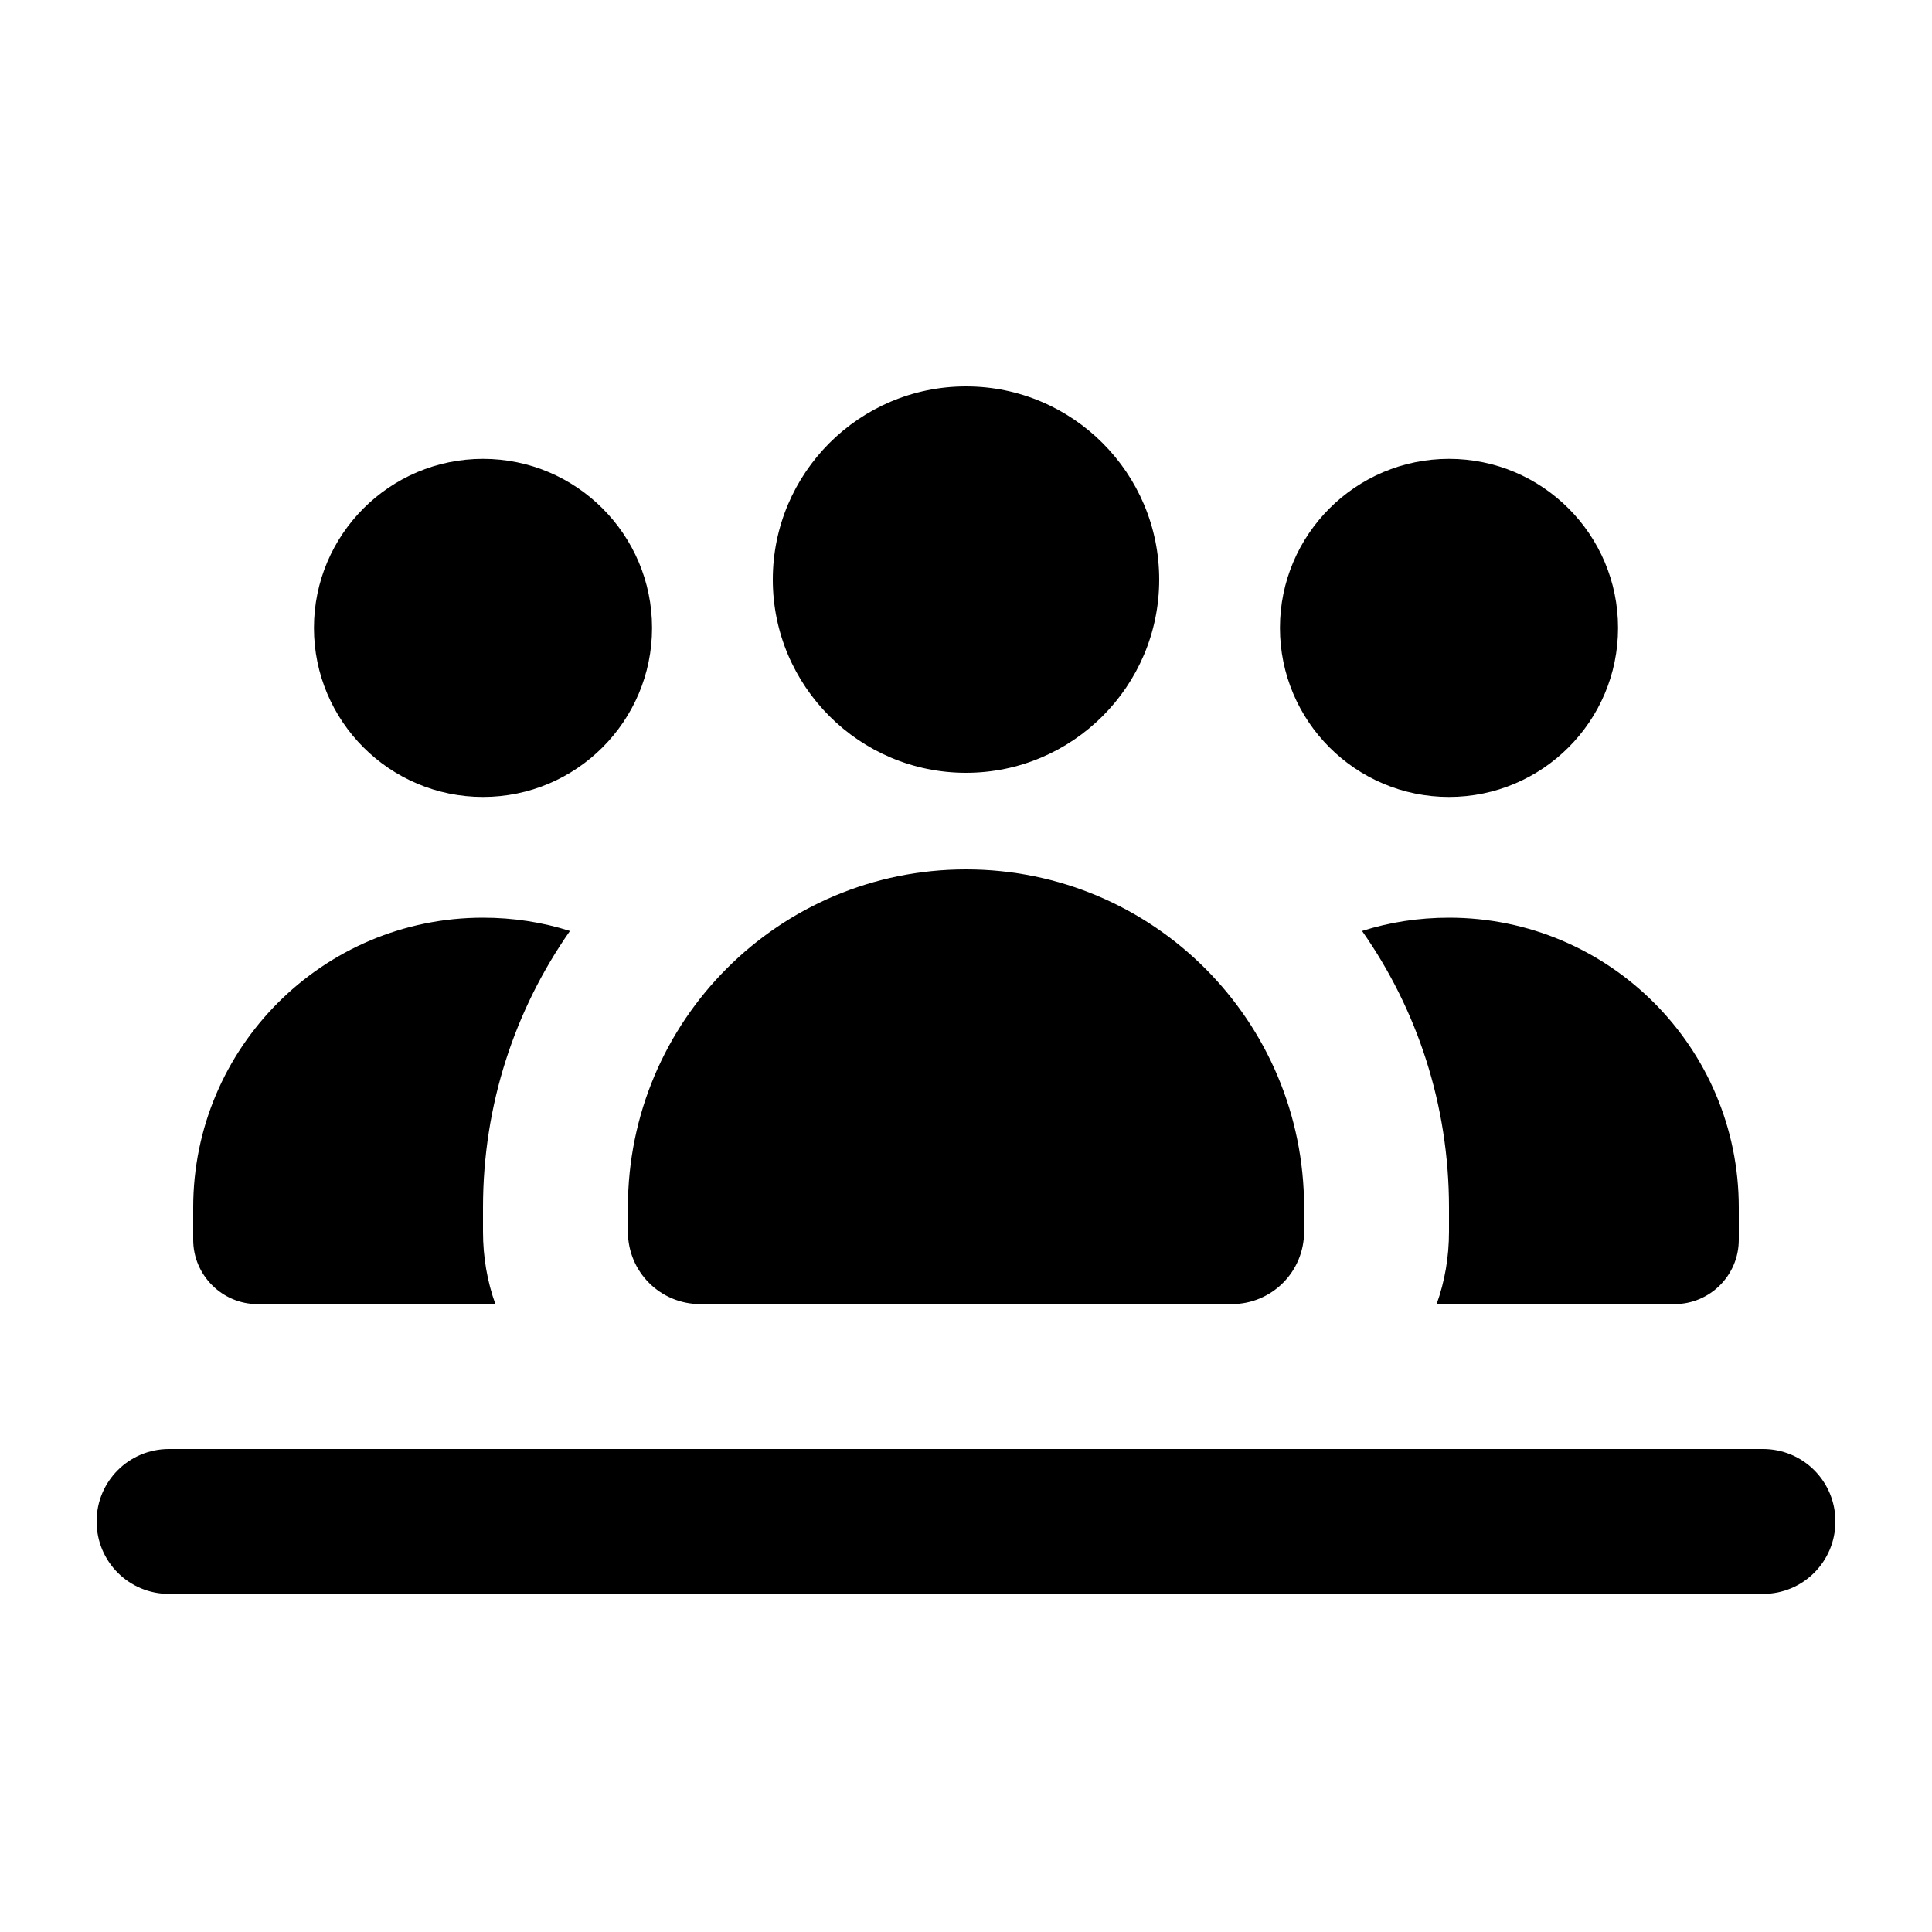
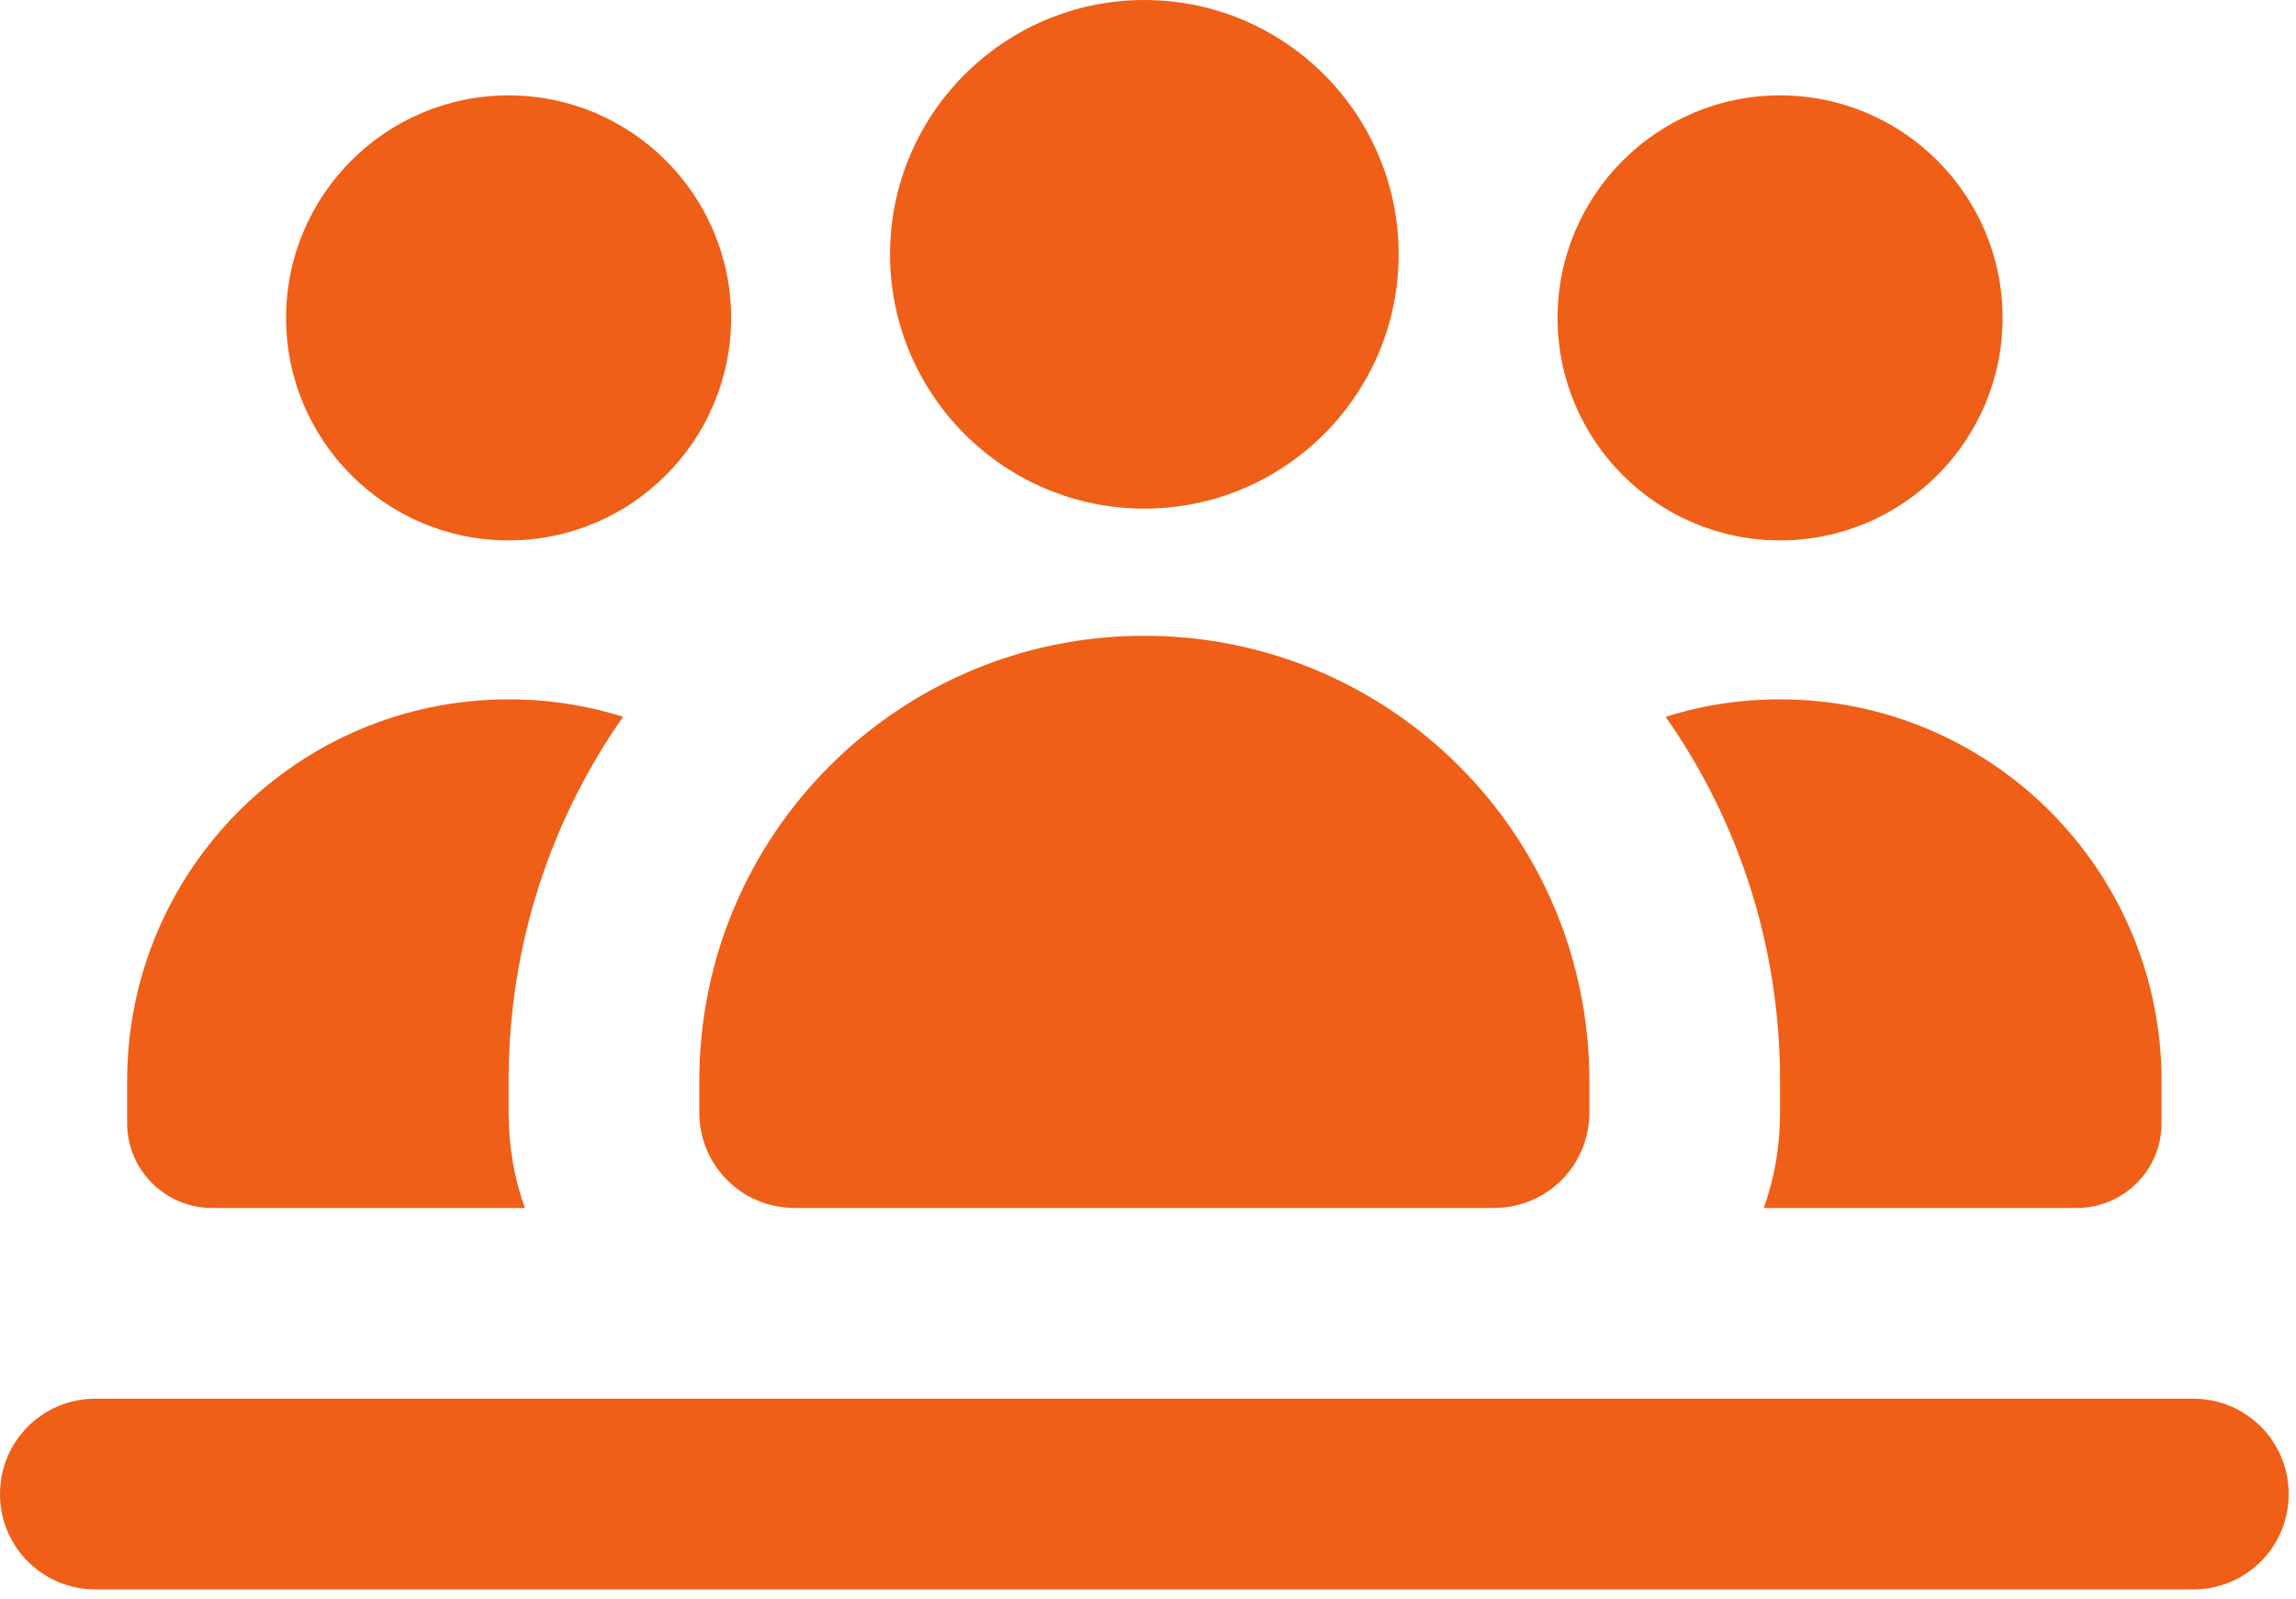
- <svg xmlns="http://www.w3.org/2000/svg" viewBox="0 0 640 640">
-   <path d="M256 192C256 156.7 284.7 128 320 128C355.3 128 384 156.7 384 192C384 227.3 355.3 256 320 256C284.7 256 256 227.3 256 192zM208 400C208 338.1 258.1 288 320 288C381.9 288 432 338.1 432 400L432 408C432 421.3 421.3 432 408 432L232 432C218.7 432 208 421.3 208 408L208 400zM424 208C424 177.1 449.1 152 480 152C510.9 152 536 177.1 536 208C536 238.9 510.9 264 480 264C449.1 264 424 238.9 424 208zM451.2 308.4C460.3 305.5 470 304 480 304C533 304 576 347 576 400L576 410.7C576 422.5 566.4 432 554.7 432L475.9 432C478.6 424.5 480 416.4 480 408L480 400C480 365.9 469.4 334.3 451.2 308.4zM188.8 308.4C170.6 334.4 160 365.9 160 400L160 408C160 416.4 161.4 424.5 164.1 432L85.3 432C73.6 432 64 422.4 64 410.7L64 400C64 347 107 304 160 304C170 304 179.7 305.5 188.8 308.4zM104 208C104 177.1 129.1 152 160 152C190.9 152 216 177.1 216 208C216 238.9 190.9 264 160 264C129.1 264 104 238.9 104 208zM32 504C32 490.7 42.7 480 56 480L584 480C597.3 480 608 490.7 608 504C608 517.3 597.3 528 584 528L56 528C42.7 528 32 517.3 32 504z" />
+ <svg xmlns="http://www.w3.org/2000/svg" width="181" height="126" viewBox="0 0 181 126" fill="none">
+   <path d="M70.164 20.047C70.164 8.99 79.154 0 90.211 0C101.268 0 110.258 8.99 110.258 20.047C110.258 31.104 101.268 40.094 90.211 40.094C79.154 40.094 70.164 31.104 70.164 20.047ZM55.129 85.199C55.129 65.81 70.822 50.117 90.211 50.117C109.6 50.117 125.293 65.81 125.293 85.199V87.705C125.293 91.871 121.941 95.223 117.775 95.223H62.647C58.48 95.223 55.129 91.871 55.129 87.705V85.199ZM122.787 25.059C122.787 15.38 130.649 7.518 140.328 7.518C150.007 7.518 157.869 15.38 157.869 25.059C157.869 34.737 150.007 42.6 140.328 42.6C130.649 42.6 122.787 34.737 122.787 25.059ZM131.307 56.507C134.158 55.599 137.196 55.129 140.328 55.129C156.93 55.129 170.399 68.598 170.399 85.199V88.551C170.399 92.247 167.392 95.223 163.727 95.223H139.044C139.89 92.874 140.328 90.336 140.328 87.705V85.199C140.328 74.518 137.008 64.62 131.307 56.507ZM49.115 56.507C43.414 64.651 40.094 74.518 40.094 85.199V87.705C40.094 90.336 40.532 92.874 41.378 95.223H16.695C13.03 95.223 10.023 92.216 10.023 88.551V85.199C10.023 68.598 23.492 55.129 40.094 55.129C43.226 55.129 46.264 55.599 49.115 56.507ZM22.553 25.059C22.553 15.38 30.415 7.518 40.094 7.518C49.773 7.518 57.635 15.38 57.635 25.059C57.635 34.737 49.773 42.6 40.094 42.6C30.415 42.6 22.553 34.737 22.553 25.059ZM0 117.775C0 113.609 3.352 110.258 7.518 110.258H172.904C177.07 110.258 180.422 113.609 180.422 117.775C180.422 121.941 177.07 125.293 172.904 125.293H7.518C3.352 125.293 0 121.941 0 117.775Z" fill="#EF5F17" />
</svg>
